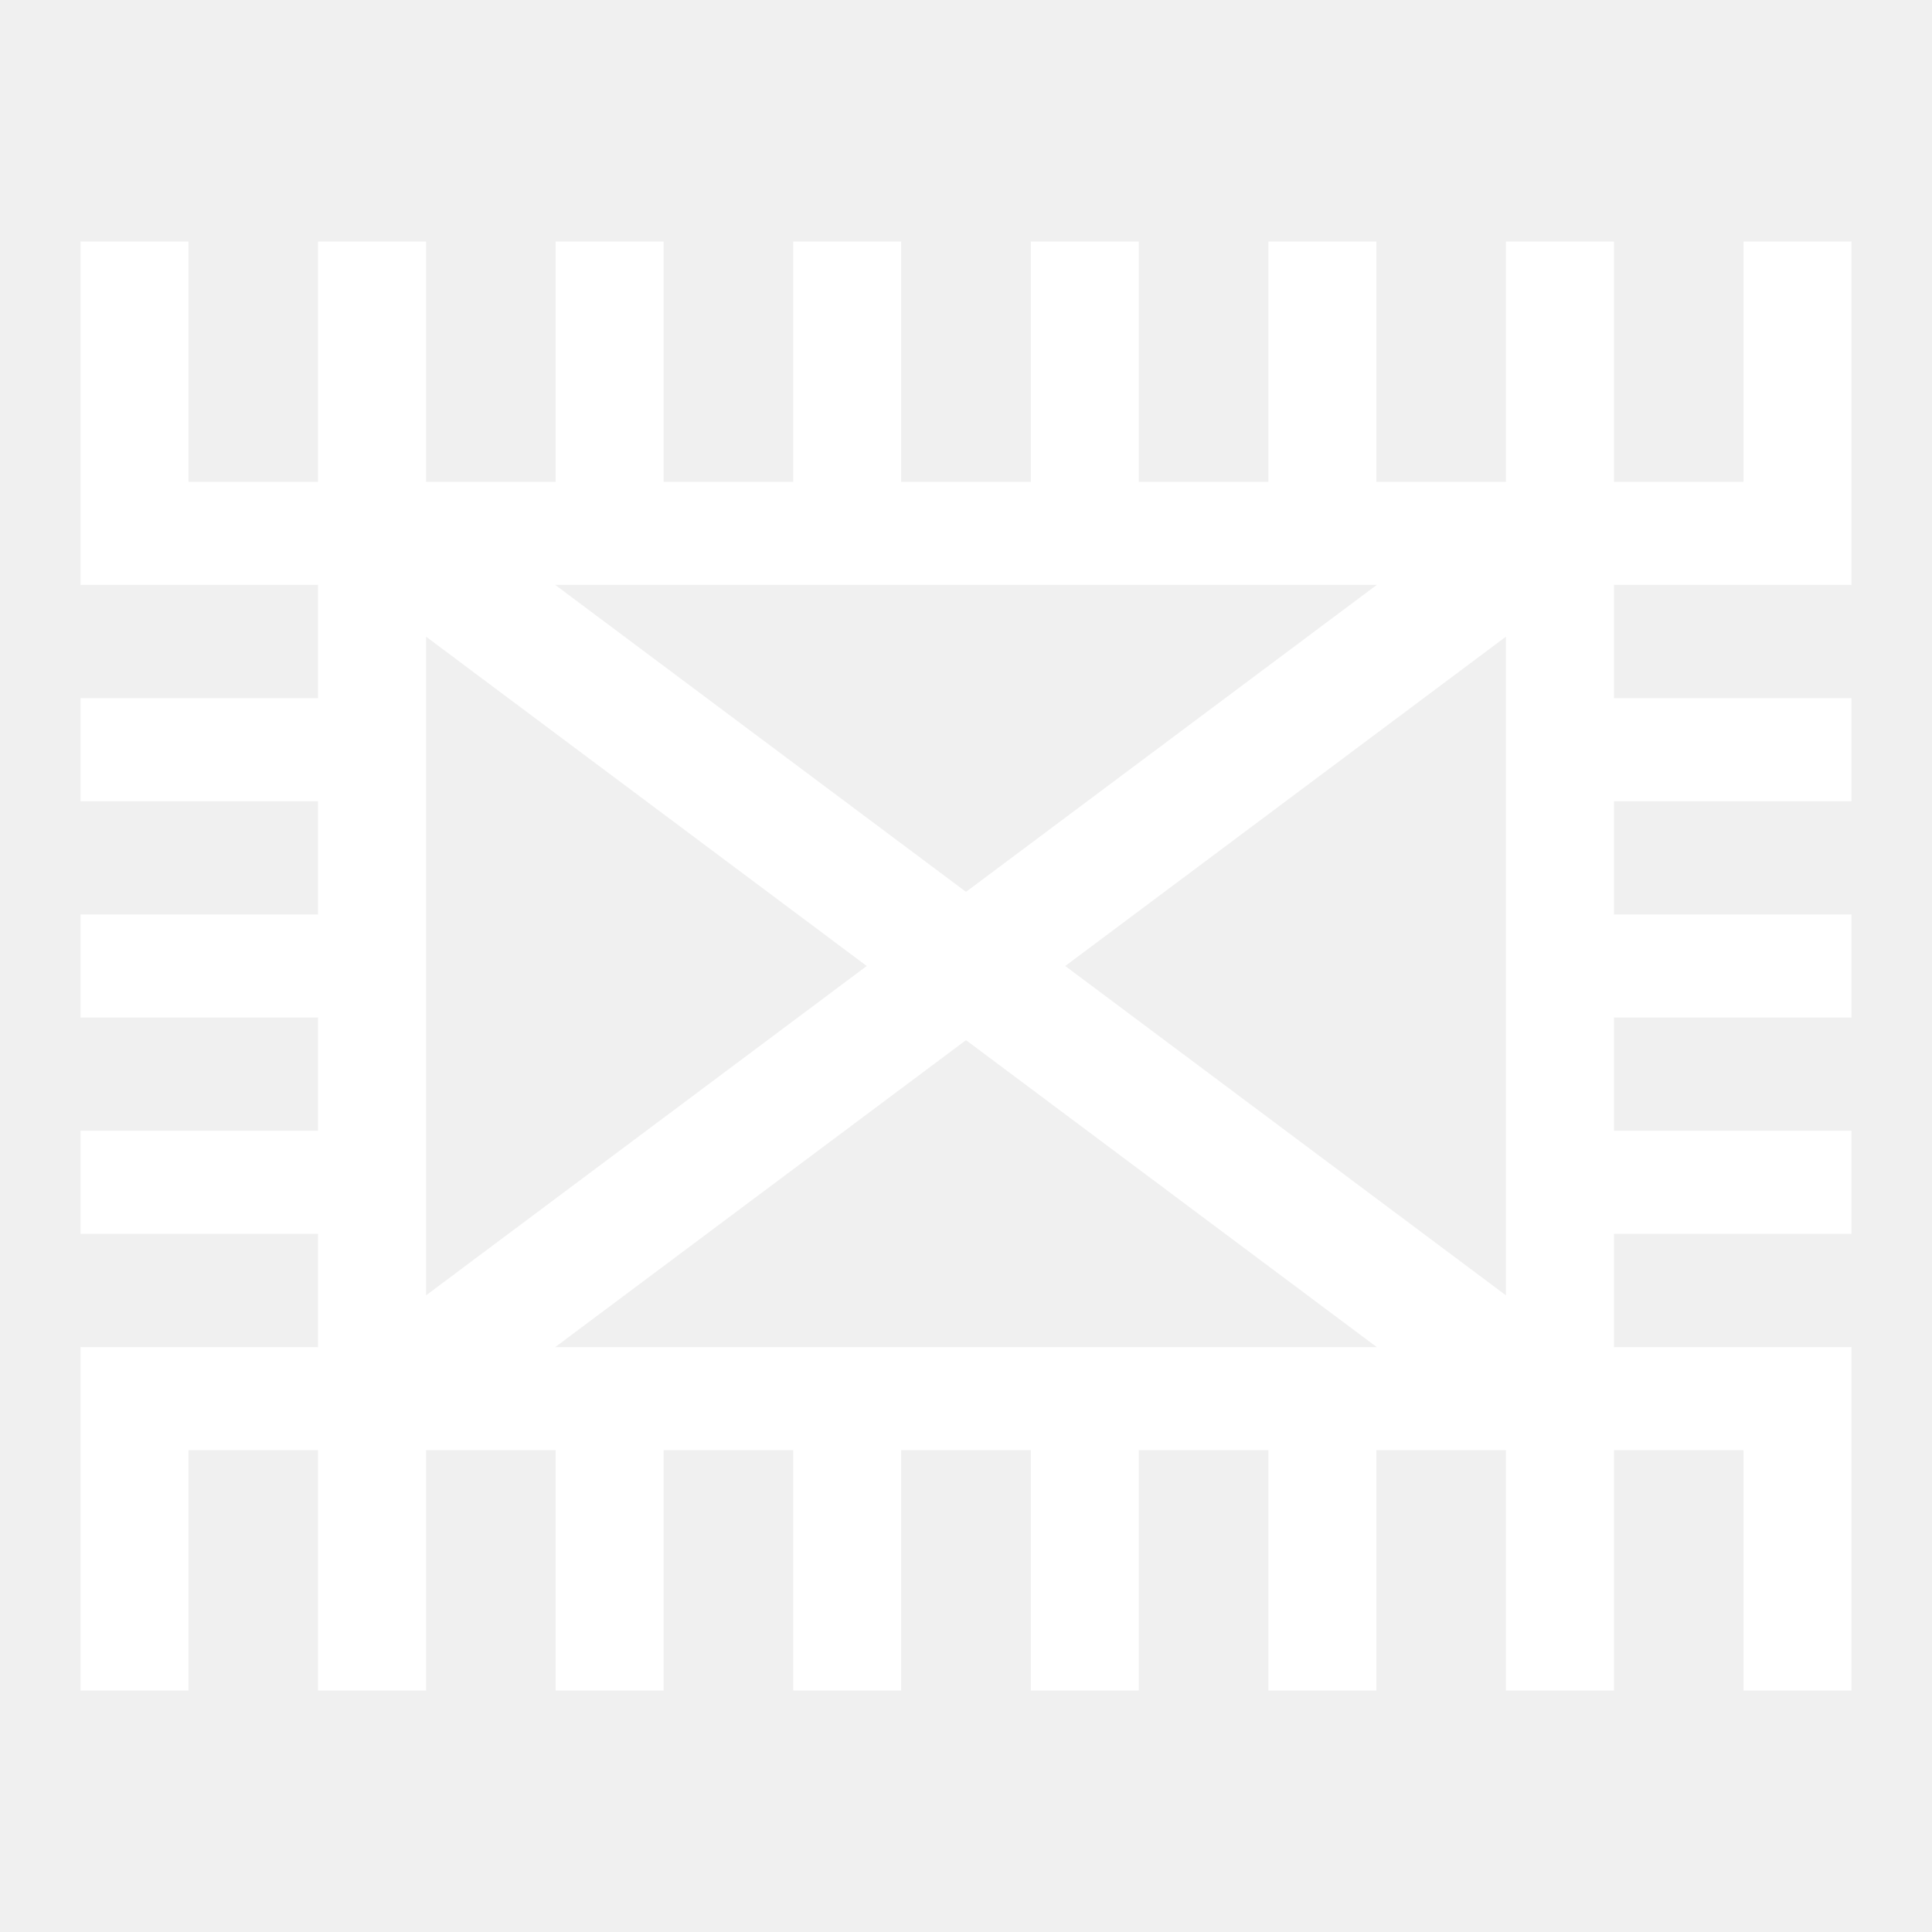
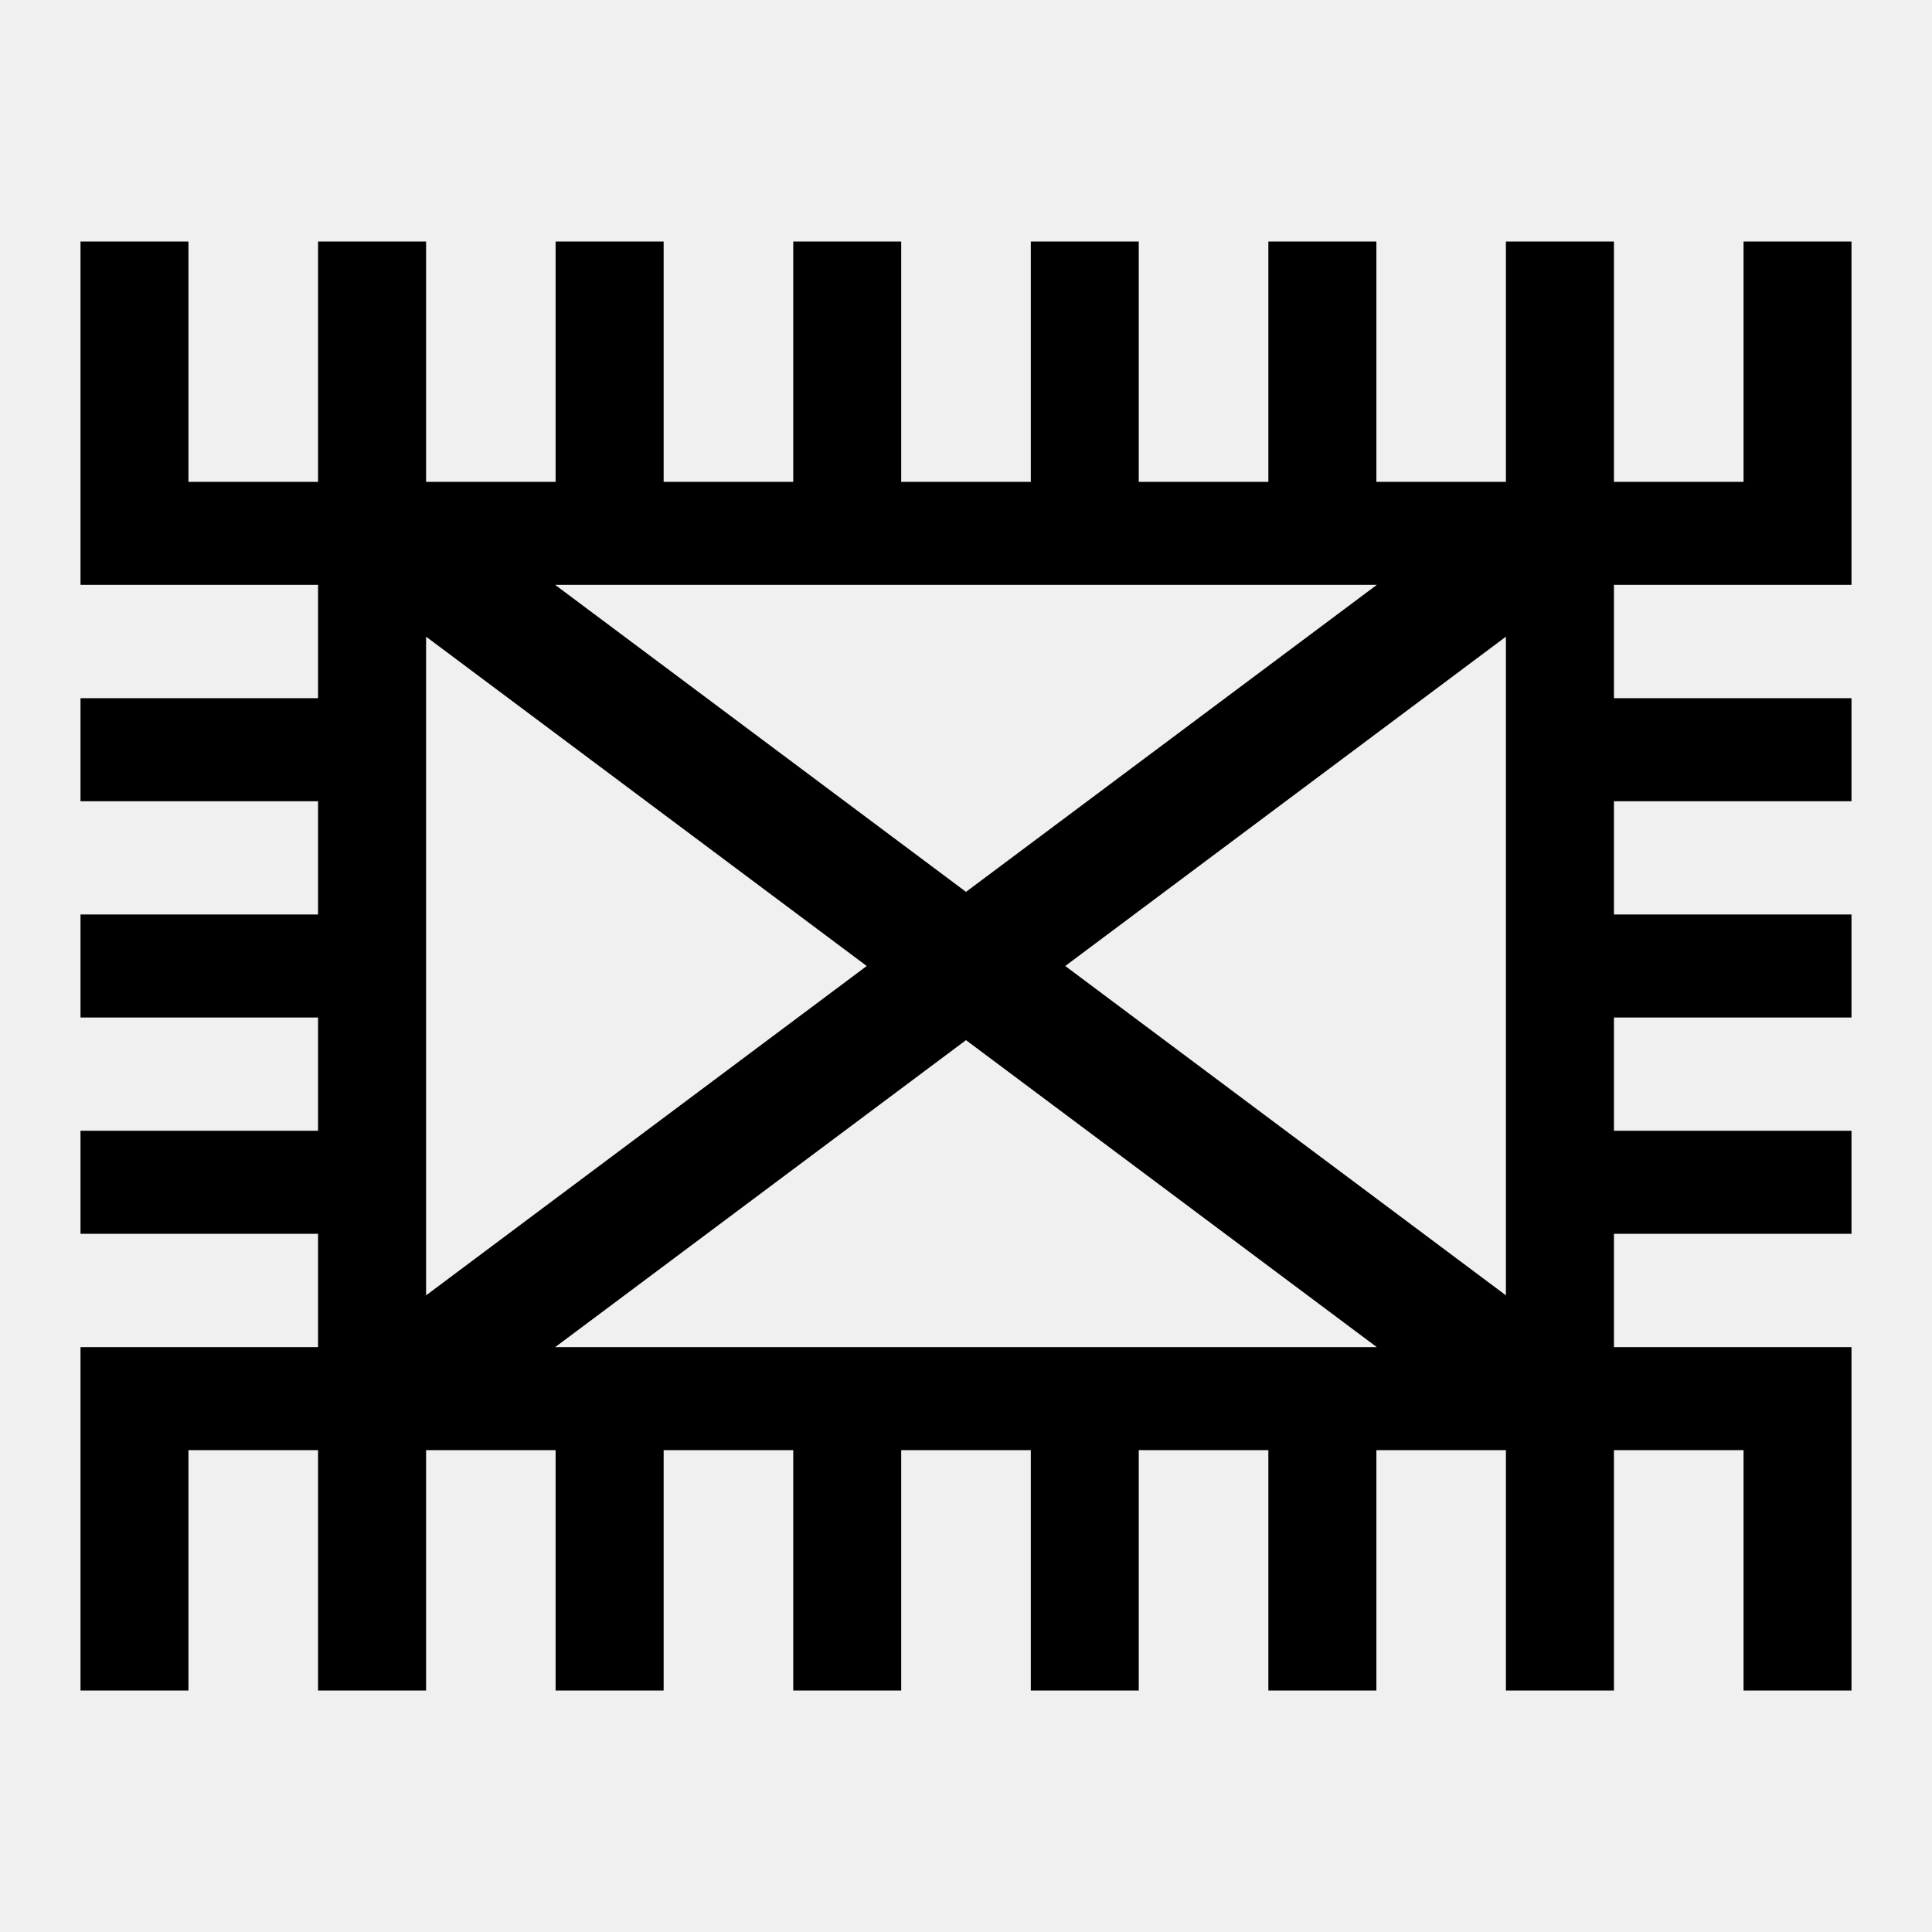
- <svg xmlns="http://www.w3.org/2000/svg" width="24" height="24" fill="#fff" viewBox="0 0 24 24">
+ <svg xmlns="http://www.w3.org/2000/svg" width="24" height="24" fill="currentColor" viewBox="0 0 24 24">
  <path fill-rule="evenodd" clip-rule="evenodd" d="M3.951 3H5.293V5.986H6.902V3H8.244V5.986H9.854V3H11.195V5.986H12.805V3H14.146V5.986H15.756V3H17.098V5.986H18.707V3H20.049V5.986H21.659V3H23V7.265H20.049V8.673H23V9.953H20.049V11.36H23V12.64H20.049V14.047H23V15.327H20.049V16.735H23V21H21.659V18.014H20.049V21H18.707V18.014H17.098V21H15.756V18.014H14.146V21H12.805V18.014H11.195V21H9.854V18.014H8.244V21H6.902V18.014H5.293V21H3.951V18.014H2.341V21H1V16.735H3.951V15.327H1V14.047H3.951V12.64H1V11.36H3.951V9.953H1V8.673H3.951V7.265H1V3H2.341V5.986H3.951V3ZM17.104 16.735L12 12.921L6.896 16.735H17.104ZM17.104 7.265L12 11.079L6.896 7.265H17.104ZM18.707 16.091L13.233 12L18.707 7.909V16.091ZM5.293 16.091L10.767 12L5.293 7.909V16.091Z" />
</svg>
